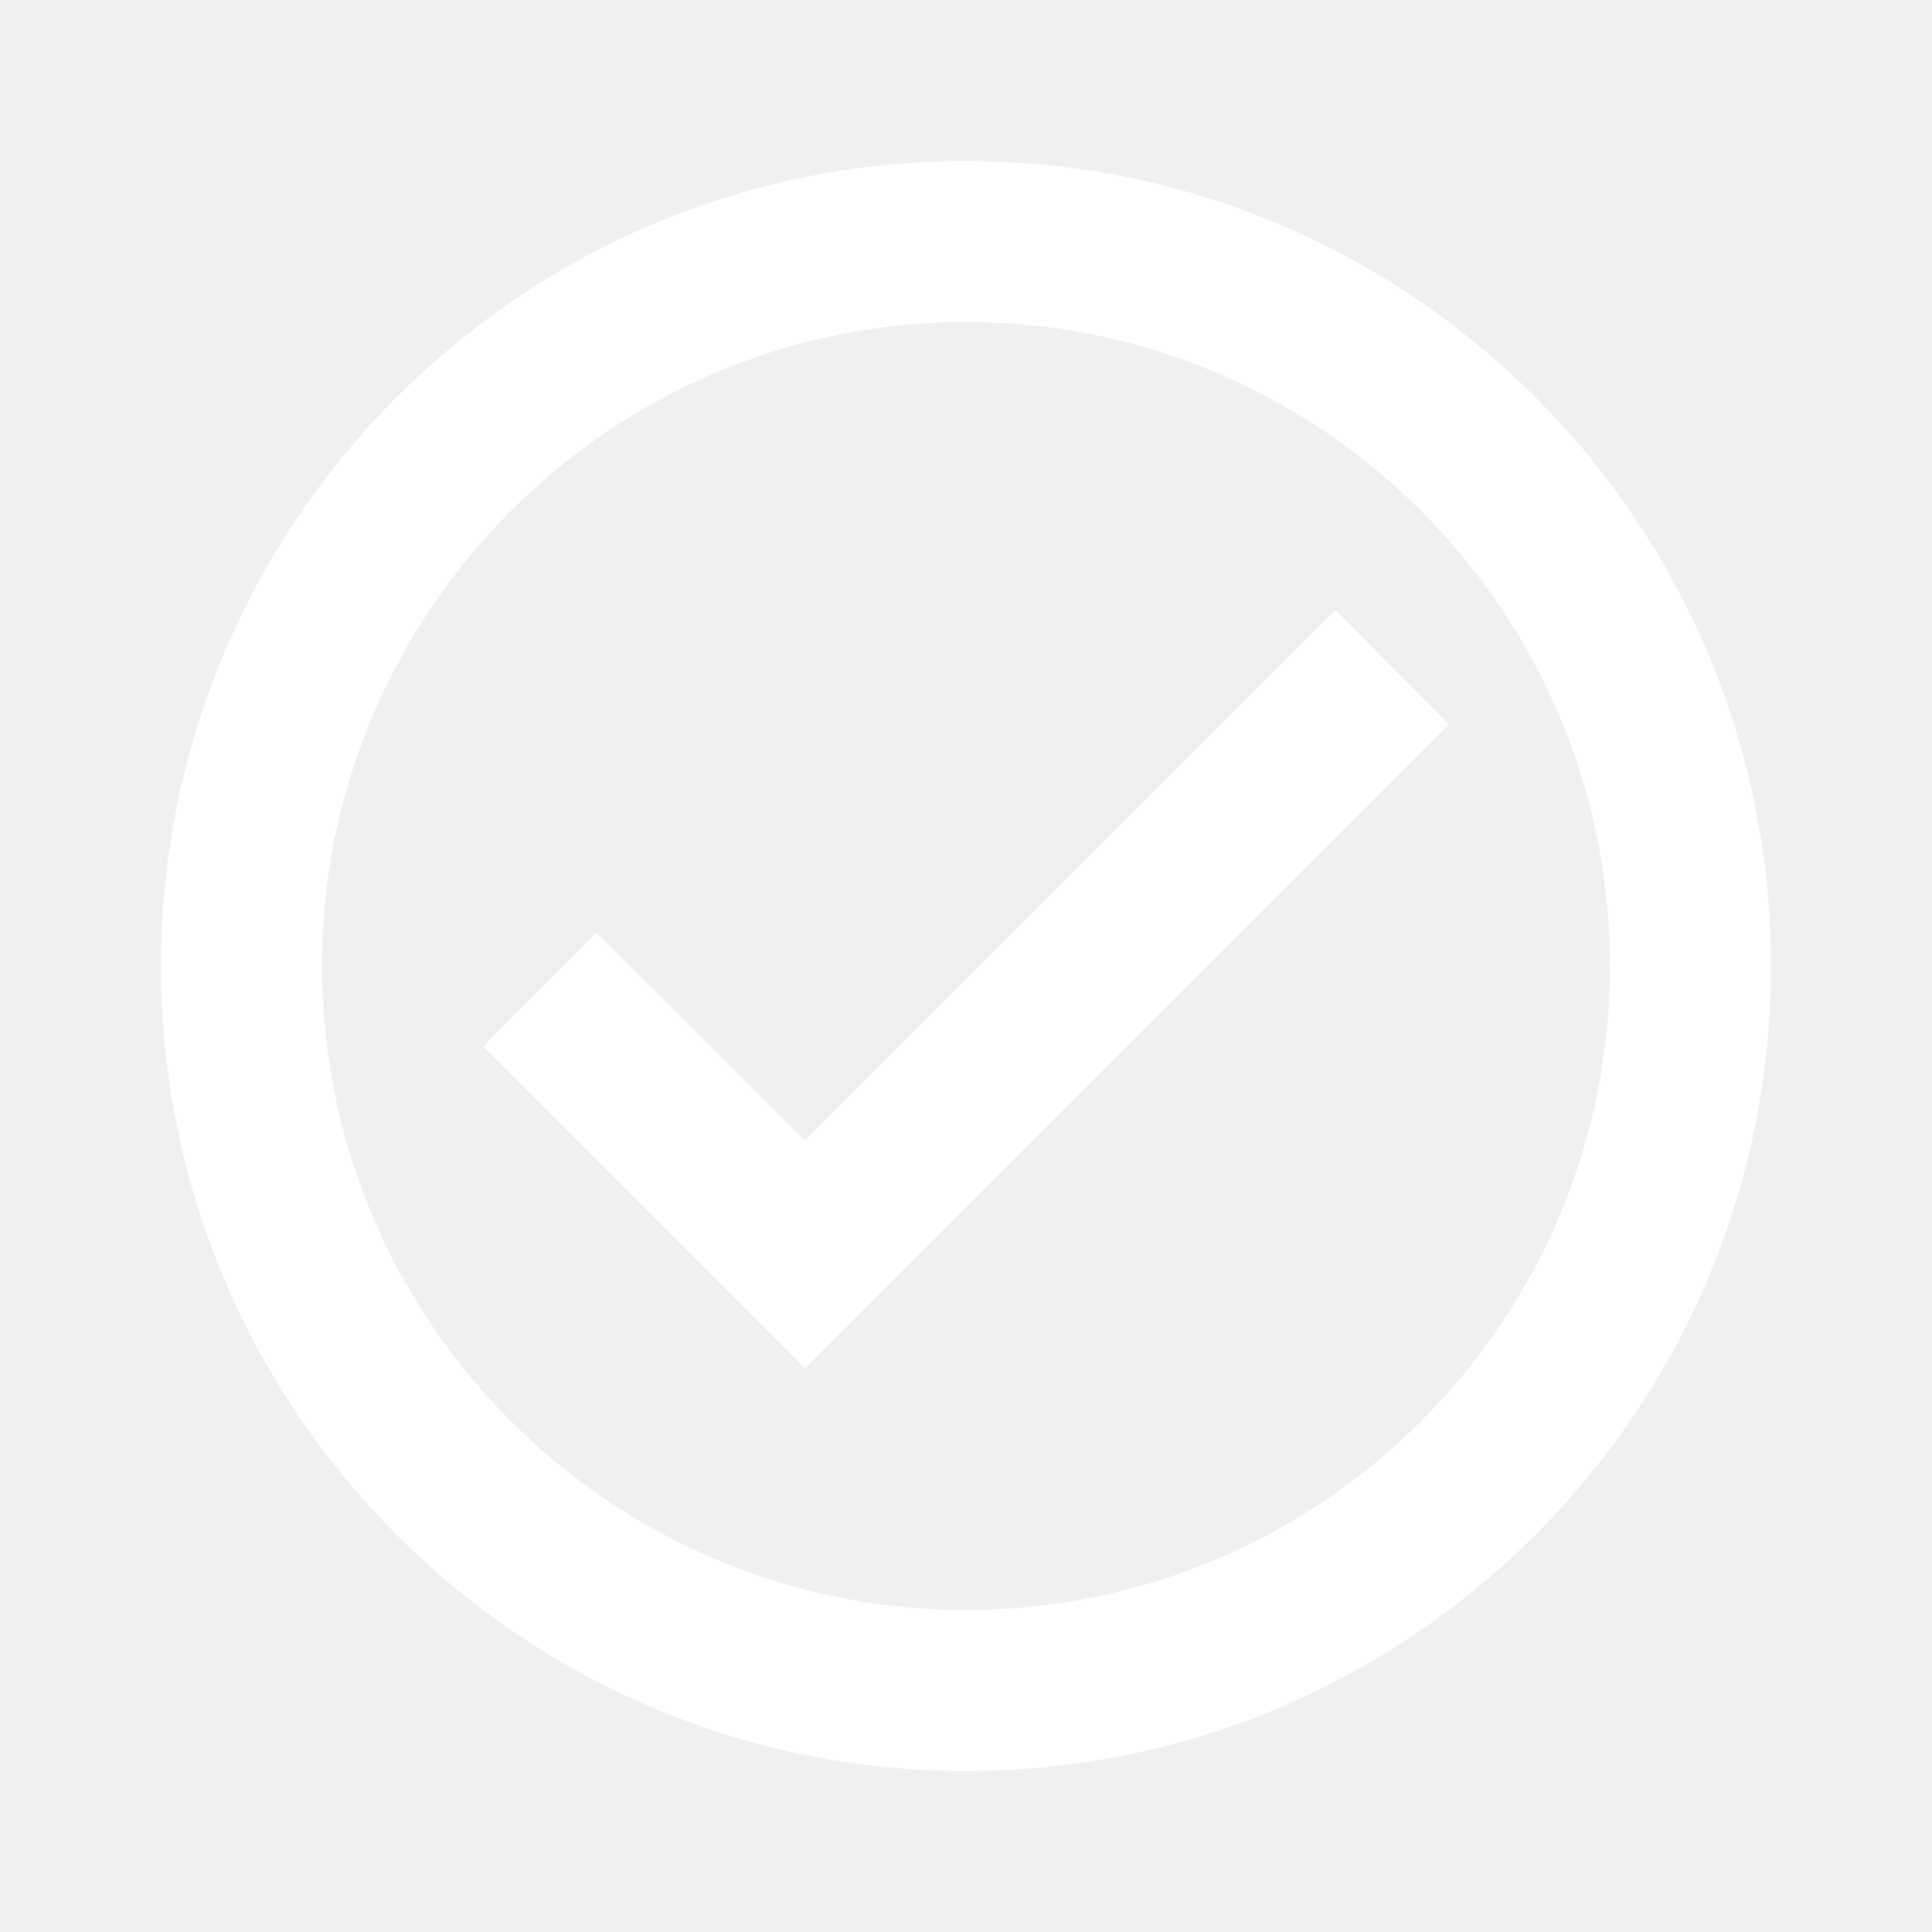
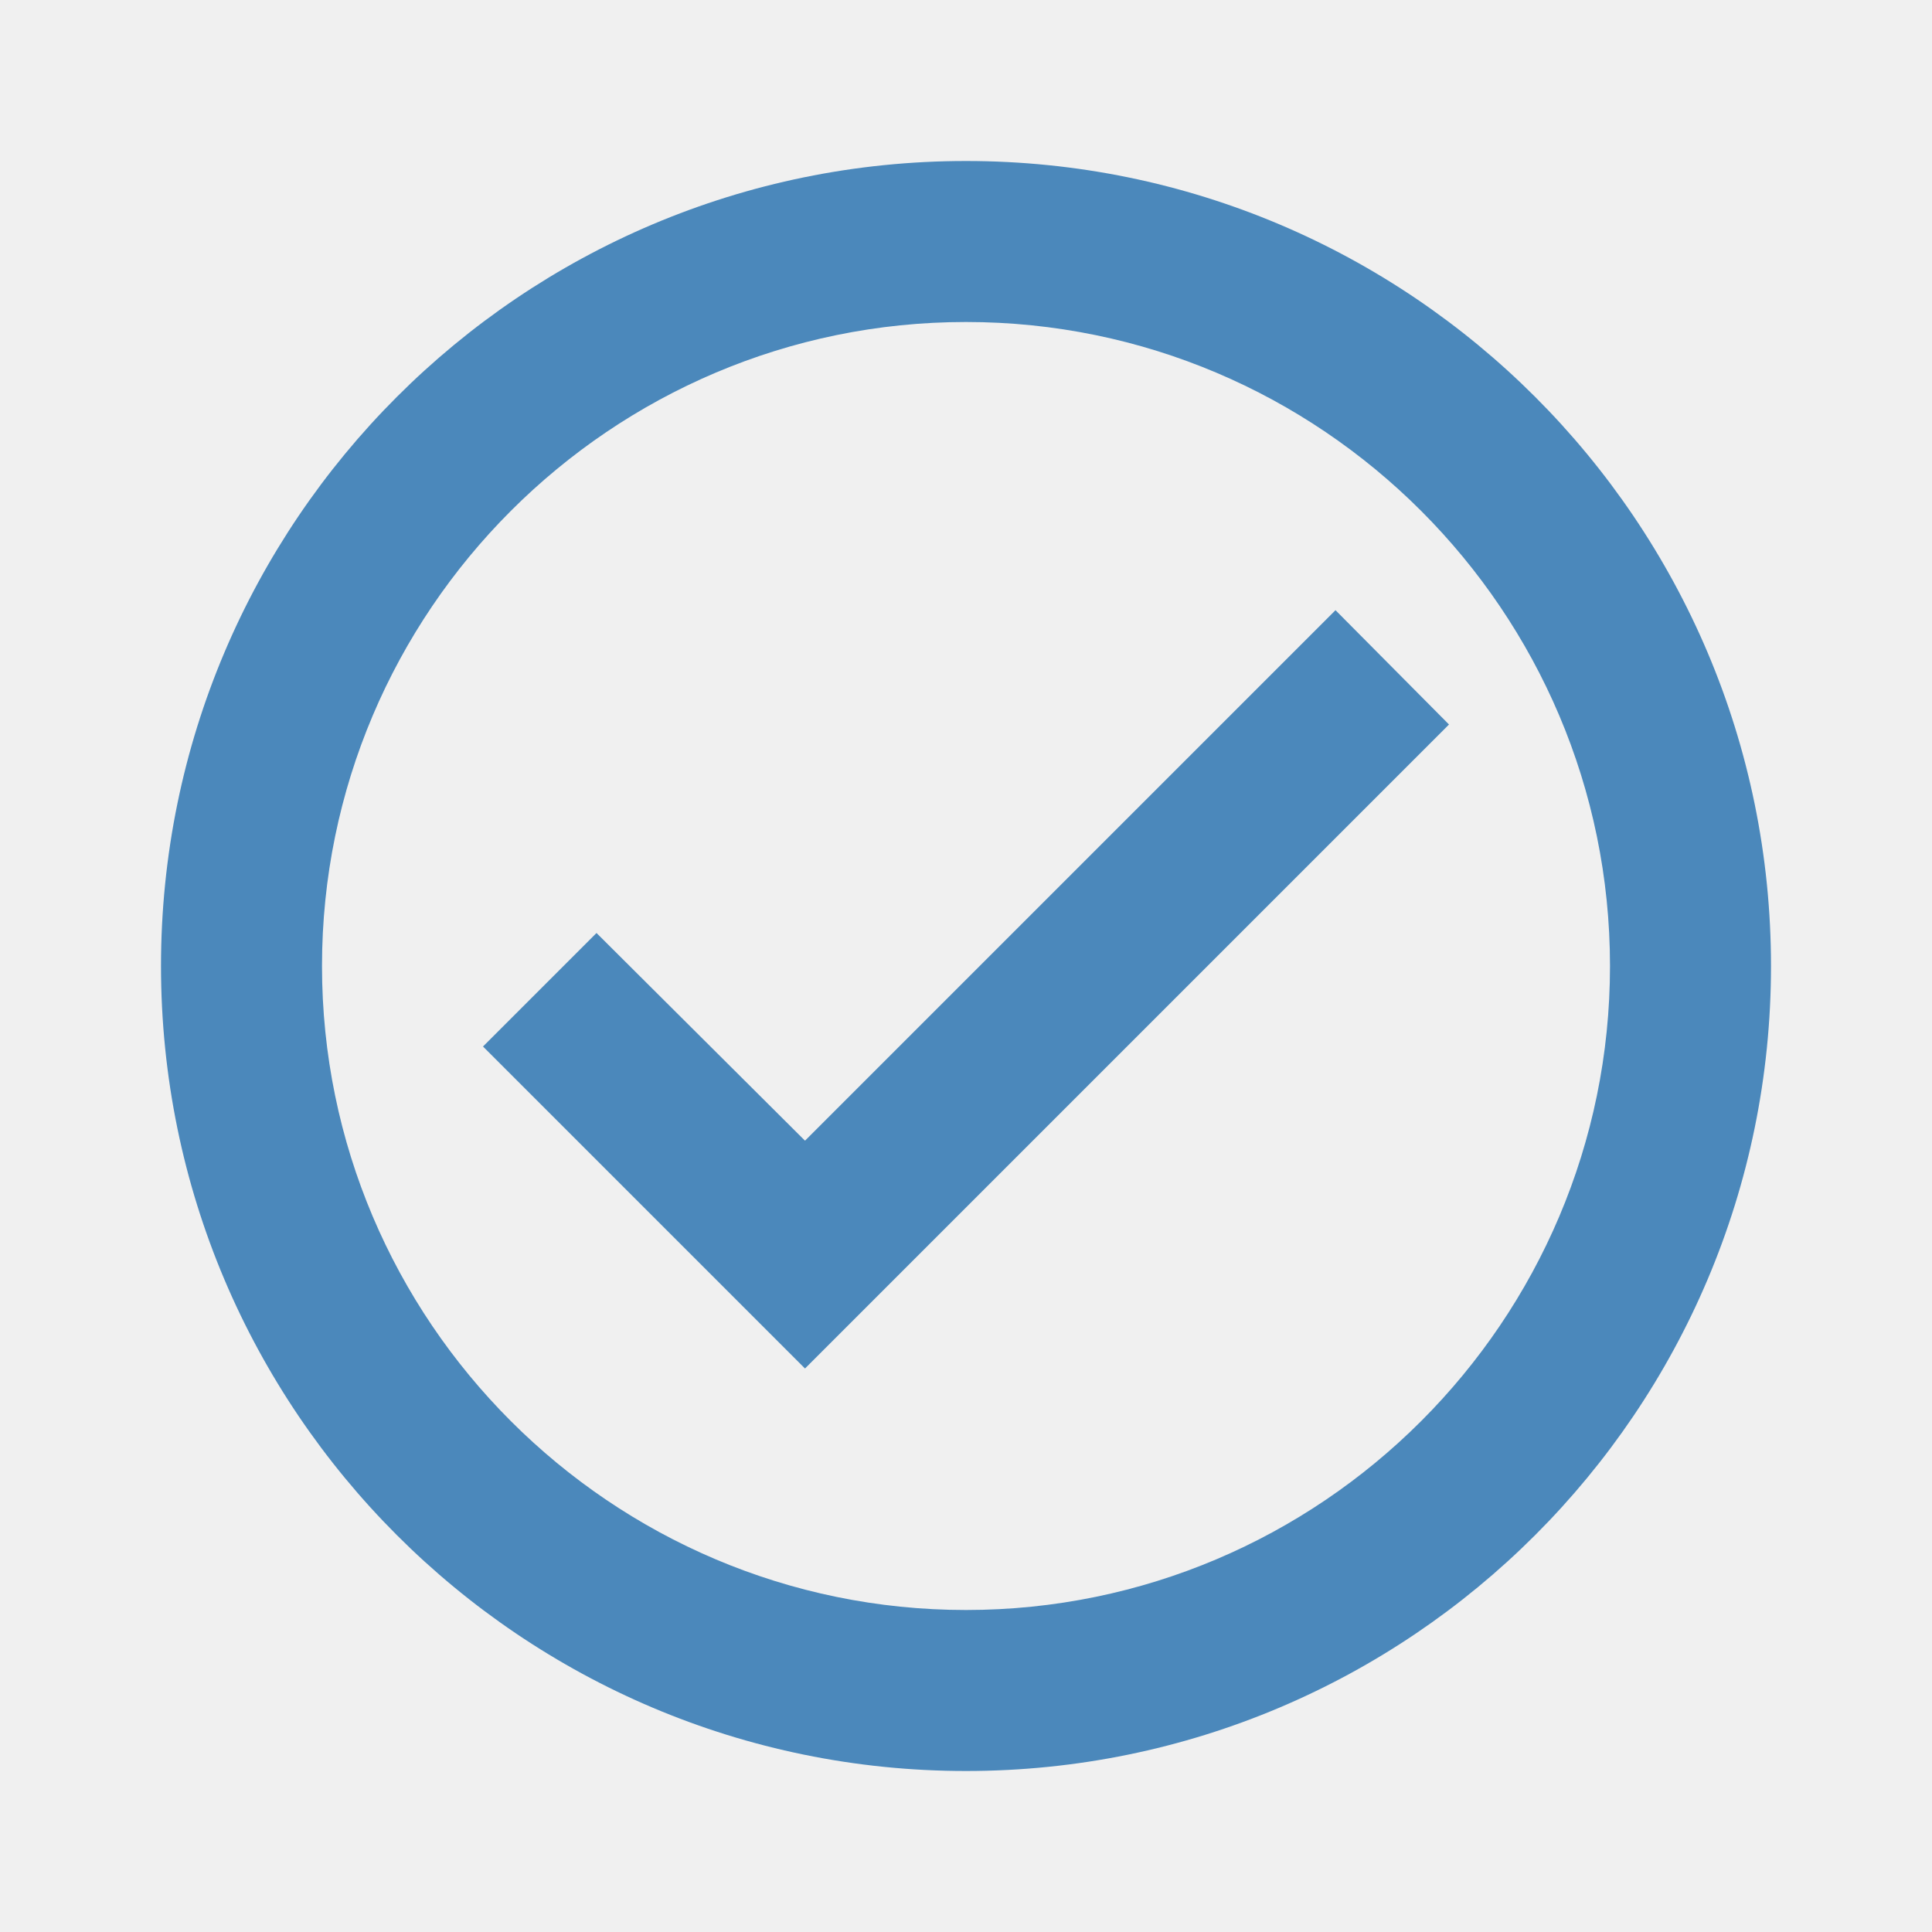
- <svg xmlns="http://www.w3.org/2000/svg" height="24px" viewBox="0 0 24 24" width="24px" fill="#FFFFFF">
+ <svg xmlns="http://www.w3.org/2000/svg" height="24px" viewBox="0 0 24 24" width="24px" fill="#4b88bb">
  <path d="M0 0h24v24H0V0z" fill="none" />
  <path d="M12 2C6.48 2 2 6.48 2 12s4.48 10 10 10 10-4.48 10-10S17.52 2 12 2zm0 18c-4.41 0-8-3.59-8-8s3.59-8 8-8 8 3.59 8 8-3.59 8-8 8zm4.59-12.42L10 14.17l-2.59-2.58L6 13l4 4 8-8z" />
</svg>
